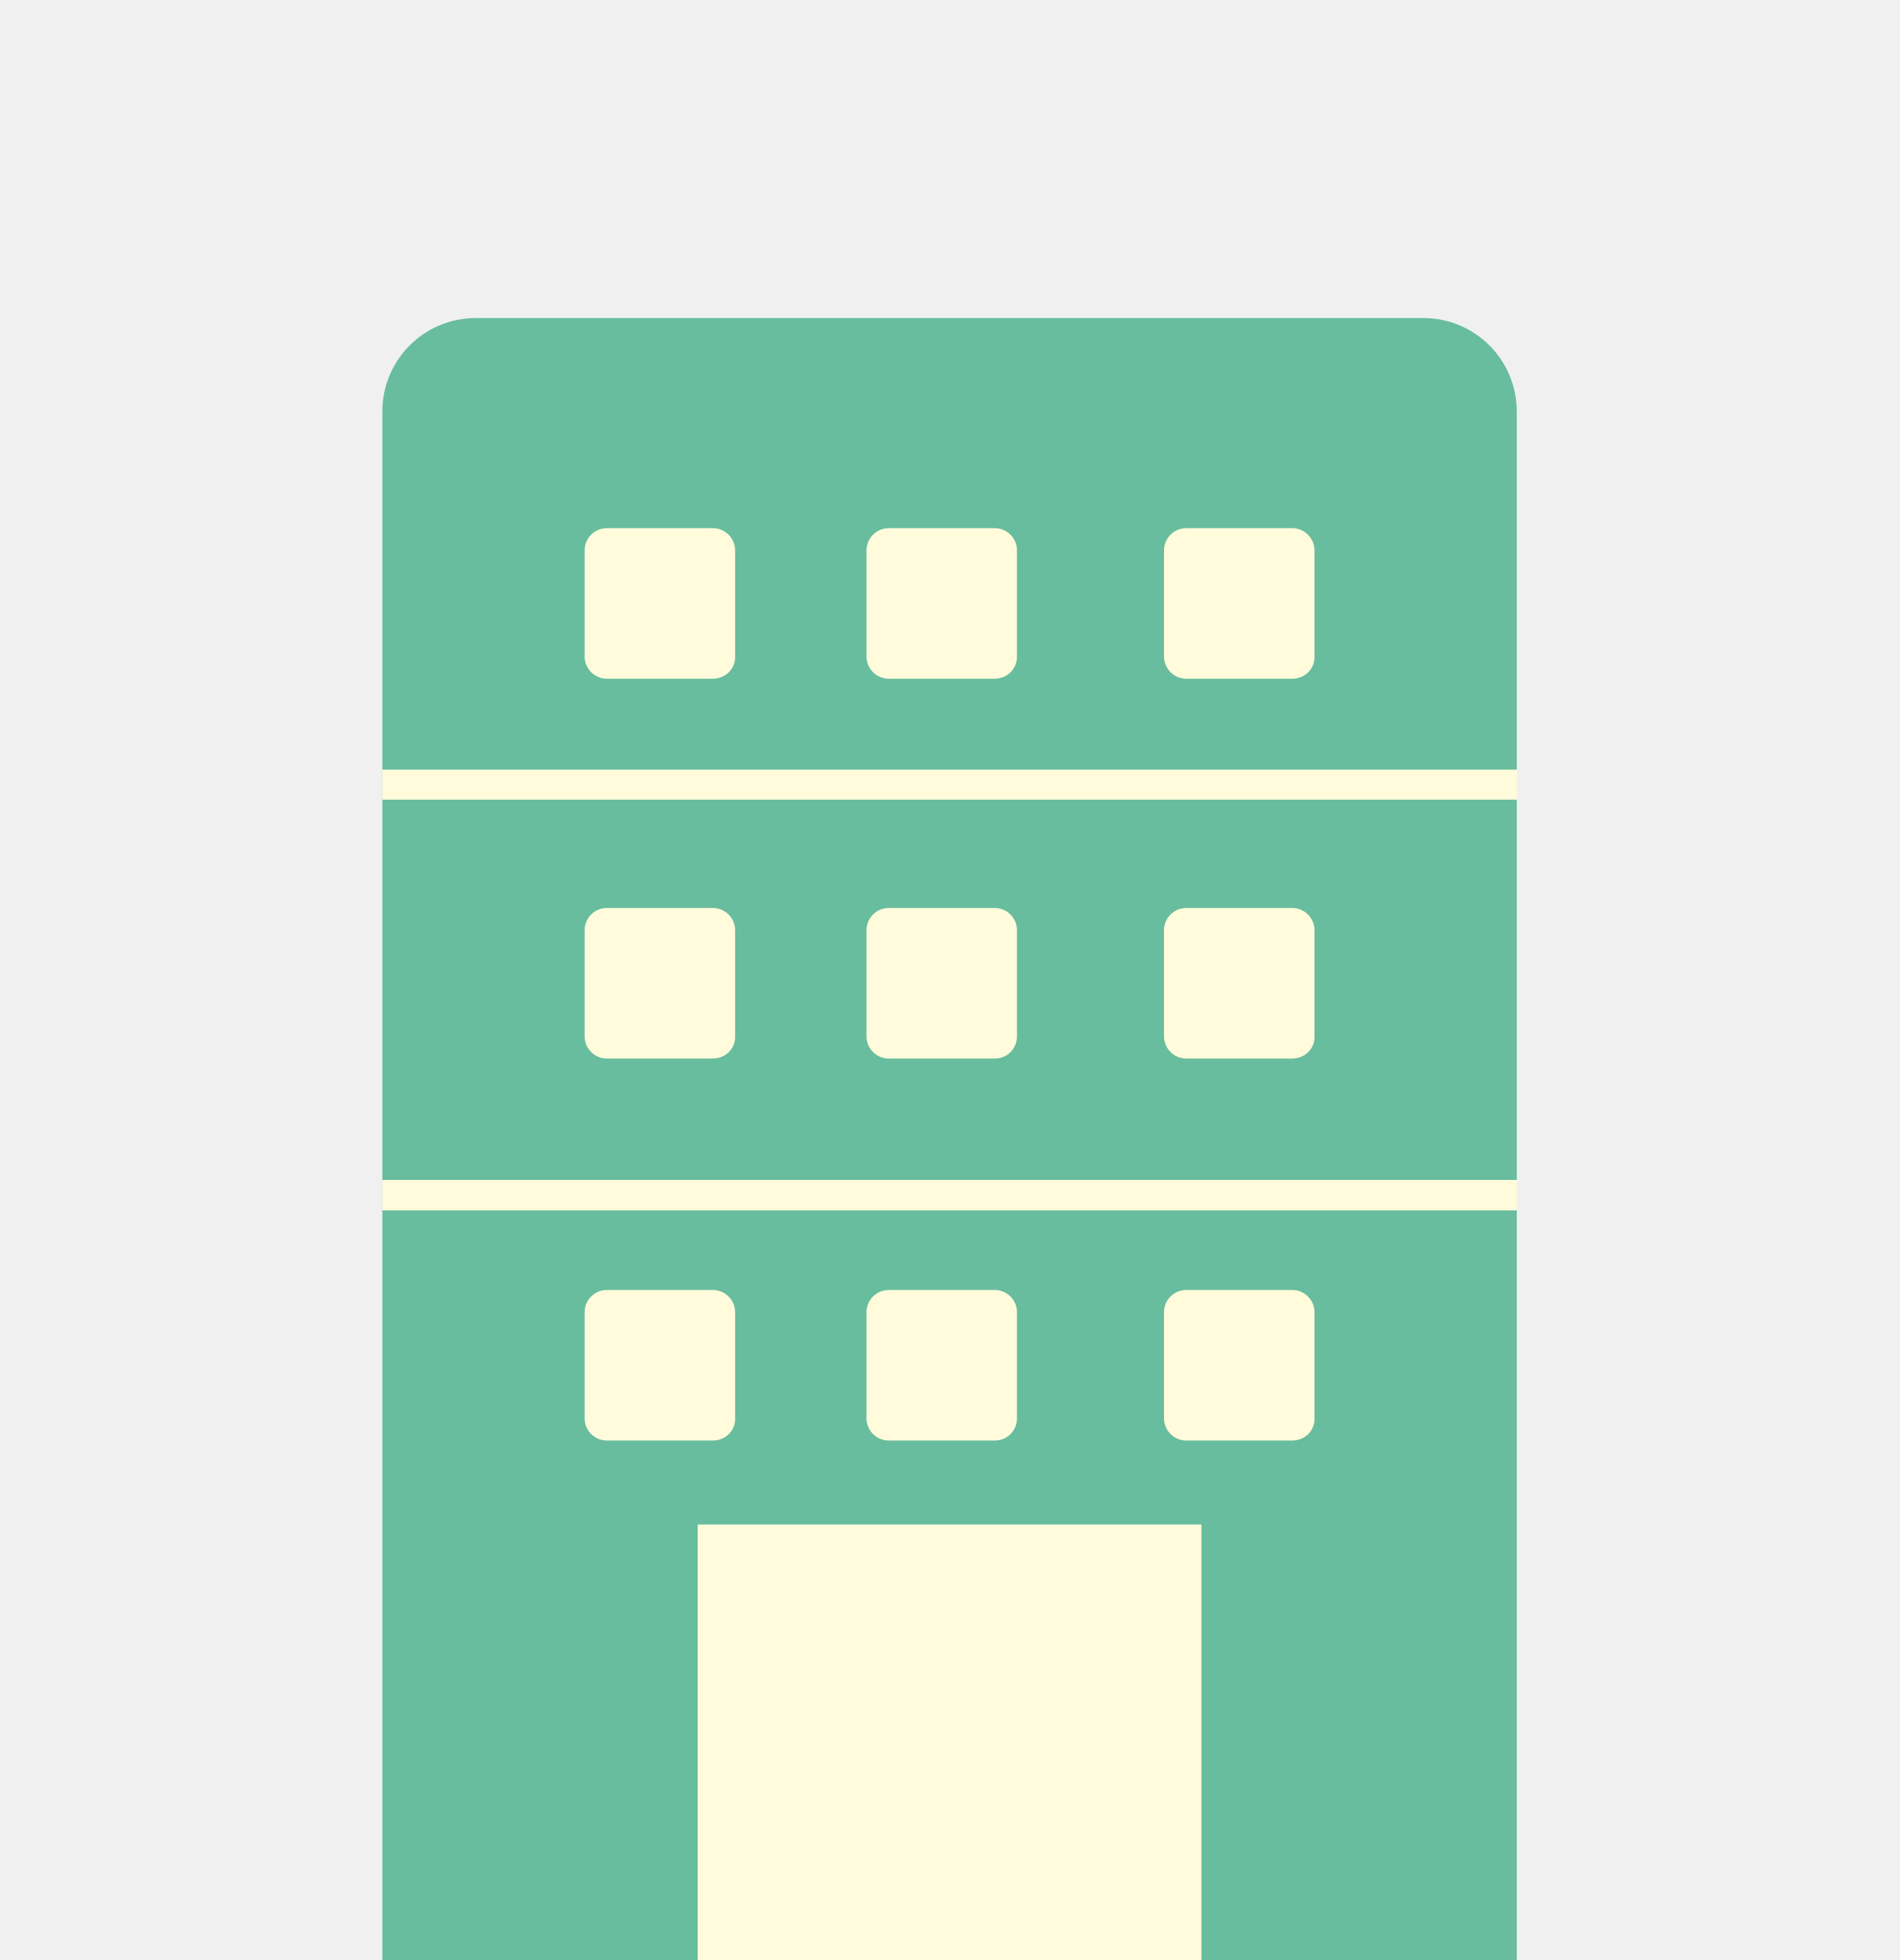
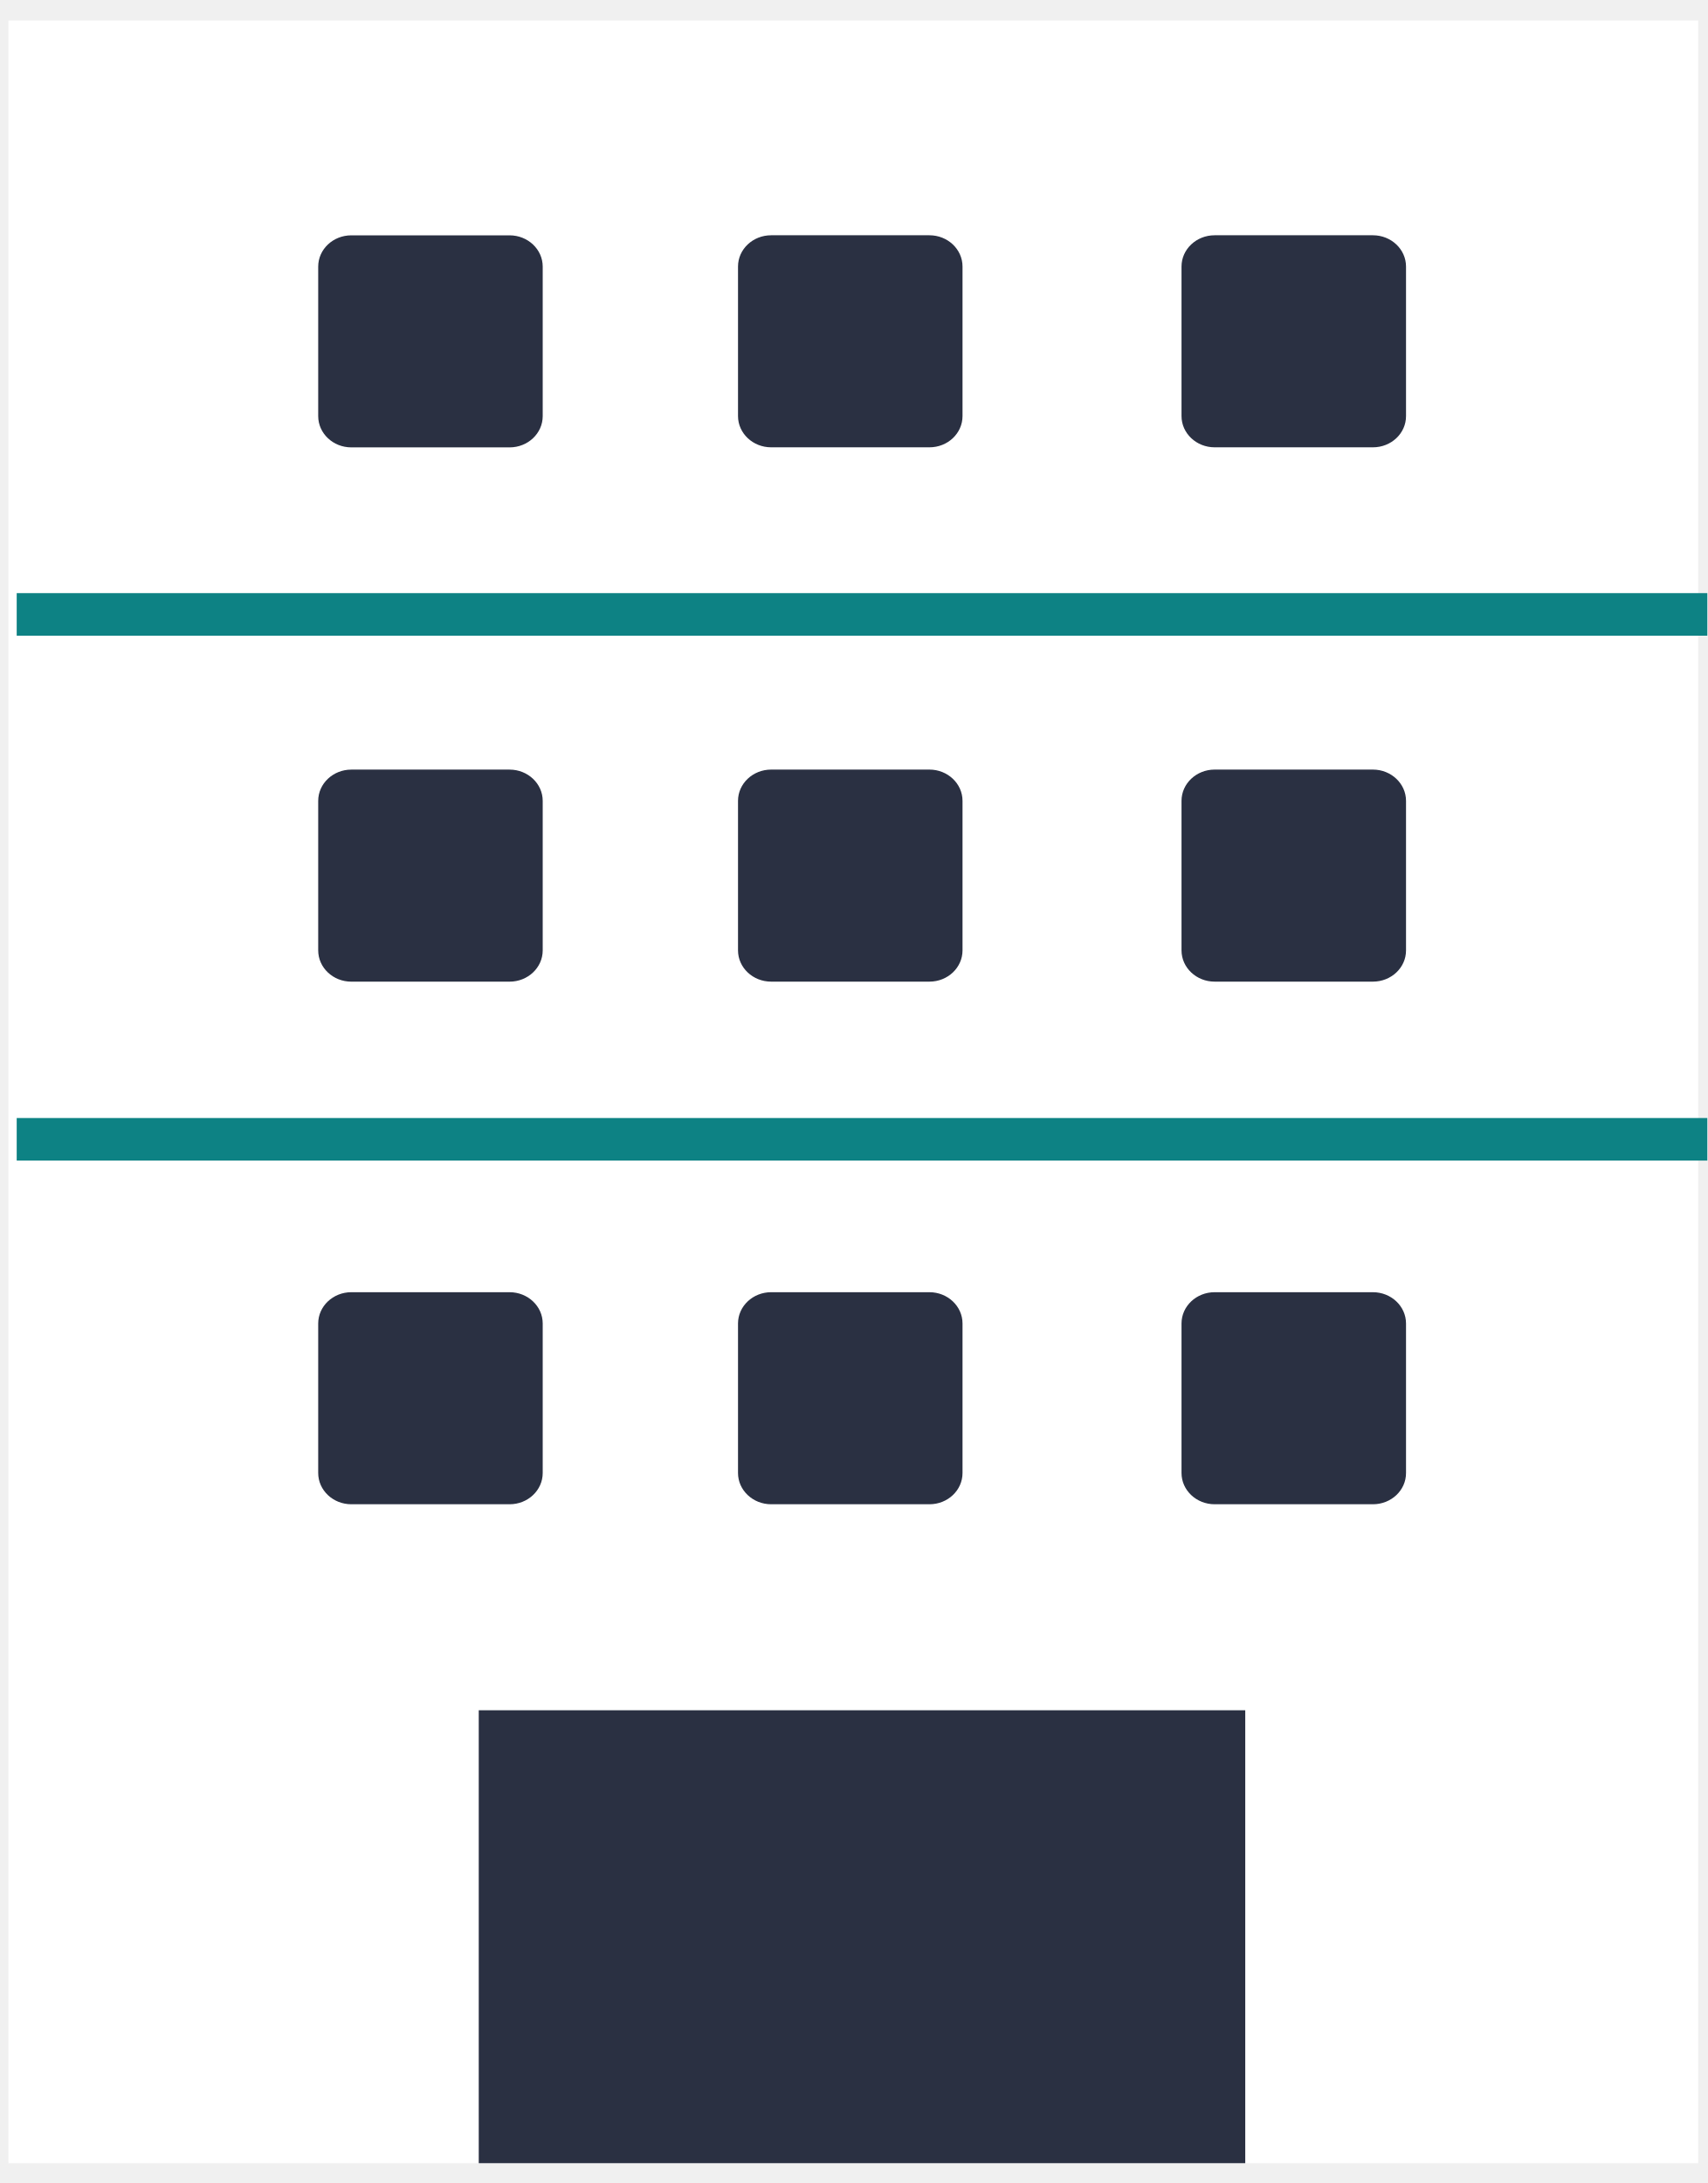
- <svg xmlns="http://www.w3.org/2000/svg" version="1.1" id="Capa_1" x="0px" y="0px" viewBox="0 0 436.7 450.5" style="enable-background:new 0 0 436.7 450.5;" xml:space="preserve">
-   <style type="text/css">
- 	.st0{fill:#68BD9E;}
- 	.st1{fill:#FFFBDB;}
- </style>
-   <path class="st0" d="M109.4,73.1h217.8c11.9,0,21.5,9.6,21.5,21.5v355.9H87.9V94.6C87.9,82.7,97.5,73.1,109.4,73.1z" />
-   <g>
-     <path class="st1" d="M163.9,331.1h-24.4c-2.8,0-5.1-2.3-5.1-5.1v-24.4c0-2.8,2.3-5.1,5.1-5.1h24.4c2.8,0,5.1,2.3,5.1,5.1V326   C169.1,328.8,166.8,331.1,163.9,331.1z" />
-     <path class="st1" d="M228.7,331.1h-24.4c-2.8,0-5.1-2.3-5.1-5.1v-24.4c0-2.8,2.3-5.1,5.1-5.1h24.4c2.8,0,5.1,2.3,5.1,5.1V326   C233.8,328.8,231.6,331.1,228.7,331.1z" />
-     <path class="st1" d="M297.1,331.1h-24.4c-2.8,0-5.1-2.3-5.1-5.1v-24.4c0-2.8,2.3-5.1,5.1-5.1h24.4c2.8,0,5.1,2.3,5.1,5.1V326   C302.3,328.8,300,331.1,297.1,331.1z" />
-   </g>
-   <g>
-     <path class="st1" d="M163.9,243.3h-24.4c-2.8,0-5.1-2.3-5.1-5.1v-24.4c0-2.8,2.3-5.1,5.1-5.1h24.4c2.8,0,5.1,2.3,5.1,5.1v24.4   C169.1,241,166.8,243.3,163.9,243.3z" />
-     <path class="st1" d="M228.7,243.3h-24.4c-2.8,0-5.1-2.3-5.1-5.1v-24.4c0-2.8,2.3-5.1,5.1-5.1h24.4c2.8,0,5.1,2.3,5.1,5.1v24.4   C233.8,241,231.6,243.3,228.7,243.3z" />
-     <path class="st1" d="M297.1,243.3h-24.4c-2.8,0-5.1-2.3-5.1-5.1v-24.4c0-2.8,2.3-5.1,5.1-5.1h24.4c2.8,0,5.1,2.3,5.1,5.1v24.4   C302.3,241,300,243.3,297.1,243.3z" />
-   </g>
-   <g>
-     <path class="st1" d="M163.9,156h-24.4c-2.8,0-5.1-2.3-5.1-5.1v-24.4c0-2.8,2.3-5.1,5.1-5.1h24.4c2.8,0,5.1,2.3,5.1,5.1v24.4   C169.1,153.7,166.8,156,163.9,156z" />
-     <path class="st1" d="M228.7,156h-24.4c-2.8,0-5.1-2.3-5.1-5.1v-24.4c0-2.8,2.3-5.1,5.1-5.1h24.4c2.8,0,5.1,2.3,5.1,5.1v24.4   C233.8,153.7,231.6,156,228.7,156z" />
-     <path class="st1" d="M297.1,156h-24.4c-2.8,0-5.1-2.3-5.1-5.1v-24.4c0-2.8,2.3-5.1,5.1-5.1h24.4c2.8,0,5.1,2.3,5.1,5.1v24.4   C302.3,153.7,300,156,297.1,156z" />
-   </g>
-   <rect x="87.9" y="271.2" class="st1" width="260.9" height="7" />
-   <rect x="87.9" y="176.9" class="st1" width="260.9" height="6.9" />
-   <g>
-     <rect x="160.4" y="350.4" class="st1" width="115.8" height="100.1" />
-   </g>
+ <svg xmlns="http://www.w3.org/2000/svg" width="79" height="101" viewBox="0 0 79 101" fill="none">
+   <path d="M78.57 0.95H0.391V100.084H78.57V0.95Z" fill="white" />
+   <path d="M23.576 69.597H16.254C15.409 69.597 14.722 68.949 14.722 68.15V61.233C14.722 60.435 15.409 59.786 16.254 59.786H23.576C24.422 59.786 25.109 60.435 25.109 61.233V68.15C25.109 68.952 24.422 69.597 23.576 69.597Z" fill="#2A3042" />
+   <path d="M43 69.597H35.678C34.832 69.597 34.145 68.948 34.145 68.15V61.233C34.145 60.434 34.832 59.786 35.678 59.786H43C43.846 59.786 44.532 60.434 44.532 61.233V68.15C44.532 68.951 43.849 69.597 43 69.597Z" fill="#2A3042" />
+   <path d="M63.519 69.597H56.196C55.351 69.597 54.664 68.948 54.664 68.15V61.233C54.664 60.434 55.351 59.786 56.196 59.786H63.519C64.364 59.786 65.051 60.434 65.051 61.233V68.15C65.054 68.951 64.367 69.597 63.519 69.597Z" fill="#2A3042" />
+   <path d="M23.576 45.418H16.254C15.409 45.418 14.722 44.77 14.722 43.971V37.054C14.722 36.256 15.409 35.607 16.254 35.607H23.576C24.422 35.607 25.109 36.256 25.109 37.054V43.971C25.109 44.77 24.422 45.418 23.576 45.418Z" fill="#2A3042" />
+   <path d="M43 45.417H35.678C34.832 45.417 34.145 44.769 34.145 43.97V37.053C34.145 36.255 34.832 35.606 35.678 35.606H43C43.846 35.606 44.532 36.255 44.532 37.053V43.97C44.532 44.769 43.849 45.417 43 45.417Z" fill="#2A3042" />
+   <path d="M63.519 45.417H56.196C55.351 45.417 54.664 44.769 54.664 43.97V37.053C54.664 36.255 55.351 35.606 56.196 35.606H63.519C64.364 35.606 65.051 36.255 65.051 37.053V43.97C65.054 44.769 64.367 45.417 63.519 45.417Z" fill="#2A3042" />
+   <path d="M23.576 20.699H16.254C15.409 20.699 14.722 20.05 14.722 19.252V12.335C14.722 11.536 15.409 10.888 16.254 10.888H23.576C24.422 10.888 25.109 11.536 25.109 12.335V19.252C25.109 20.053 24.422 20.699 23.576 20.699Z" fill="#2A3042" />
+   <path d="M43 20.696H35.678C34.832 20.696 34.145 20.047 34.145 19.249V12.332C34.145 11.533 34.832 10.885 35.678 10.885H43C43.846 10.885 44.532 11.533 44.532 12.332V19.249C44.532 20.05 43.849 20.696 43 20.696Z" fill="#2A3042" />
+   <path d="M63.519 20.696H56.196C55.351 20.696 54.664 20.047 54.664 19.249V12.332C54.664 11.533 55.351 10.885 56.196 10.885H63.519C64.364 10.885 65.051 11.533 65.051 12.332V19.249C65.054 20.05 64.367 20.696 63.519 20.696Z" fill="#2A3042" />
+   <path d="M78.99 51.727H0.773V53.696H78.99V51.727Z" fill="#0D8284" />
+   <path d="M78.99 27.442H0.773V29.411H78.99V27.442Z" fill="#0D8284" />
+   <path d="M57.613 79.128H22.15V100.083H57.613V79.128Z" fill="#2A3042" />
</svg>
